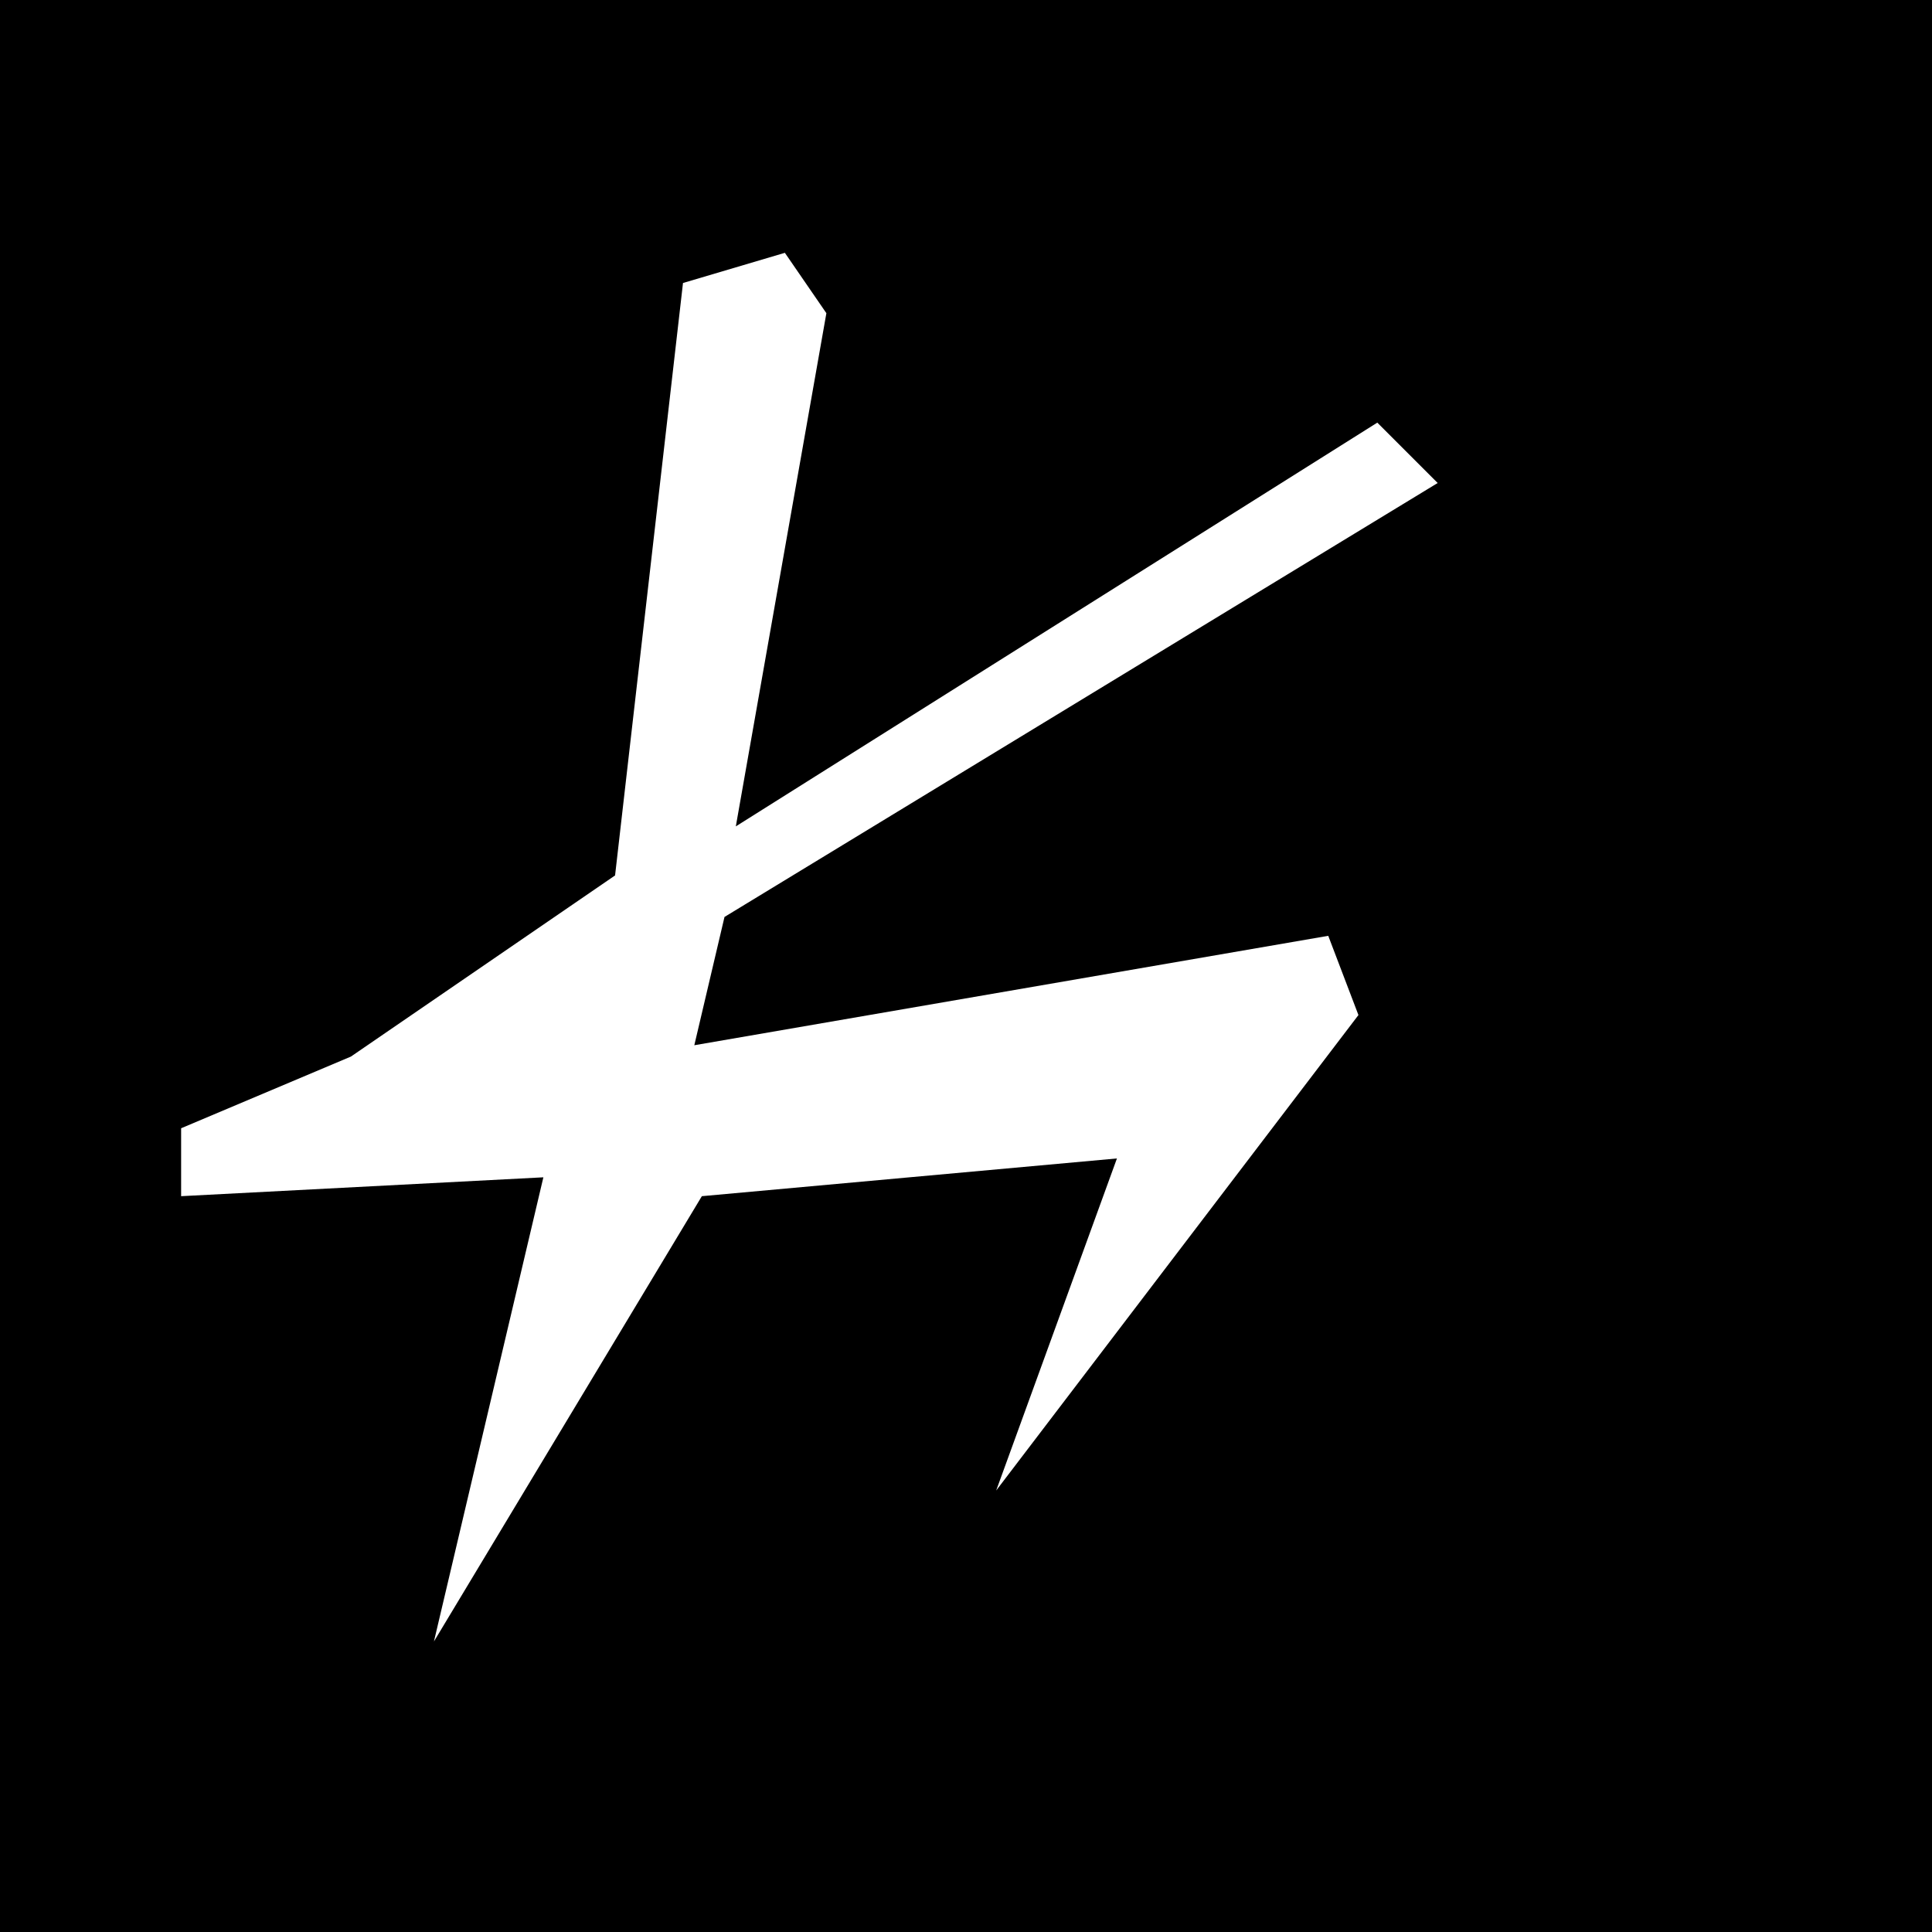
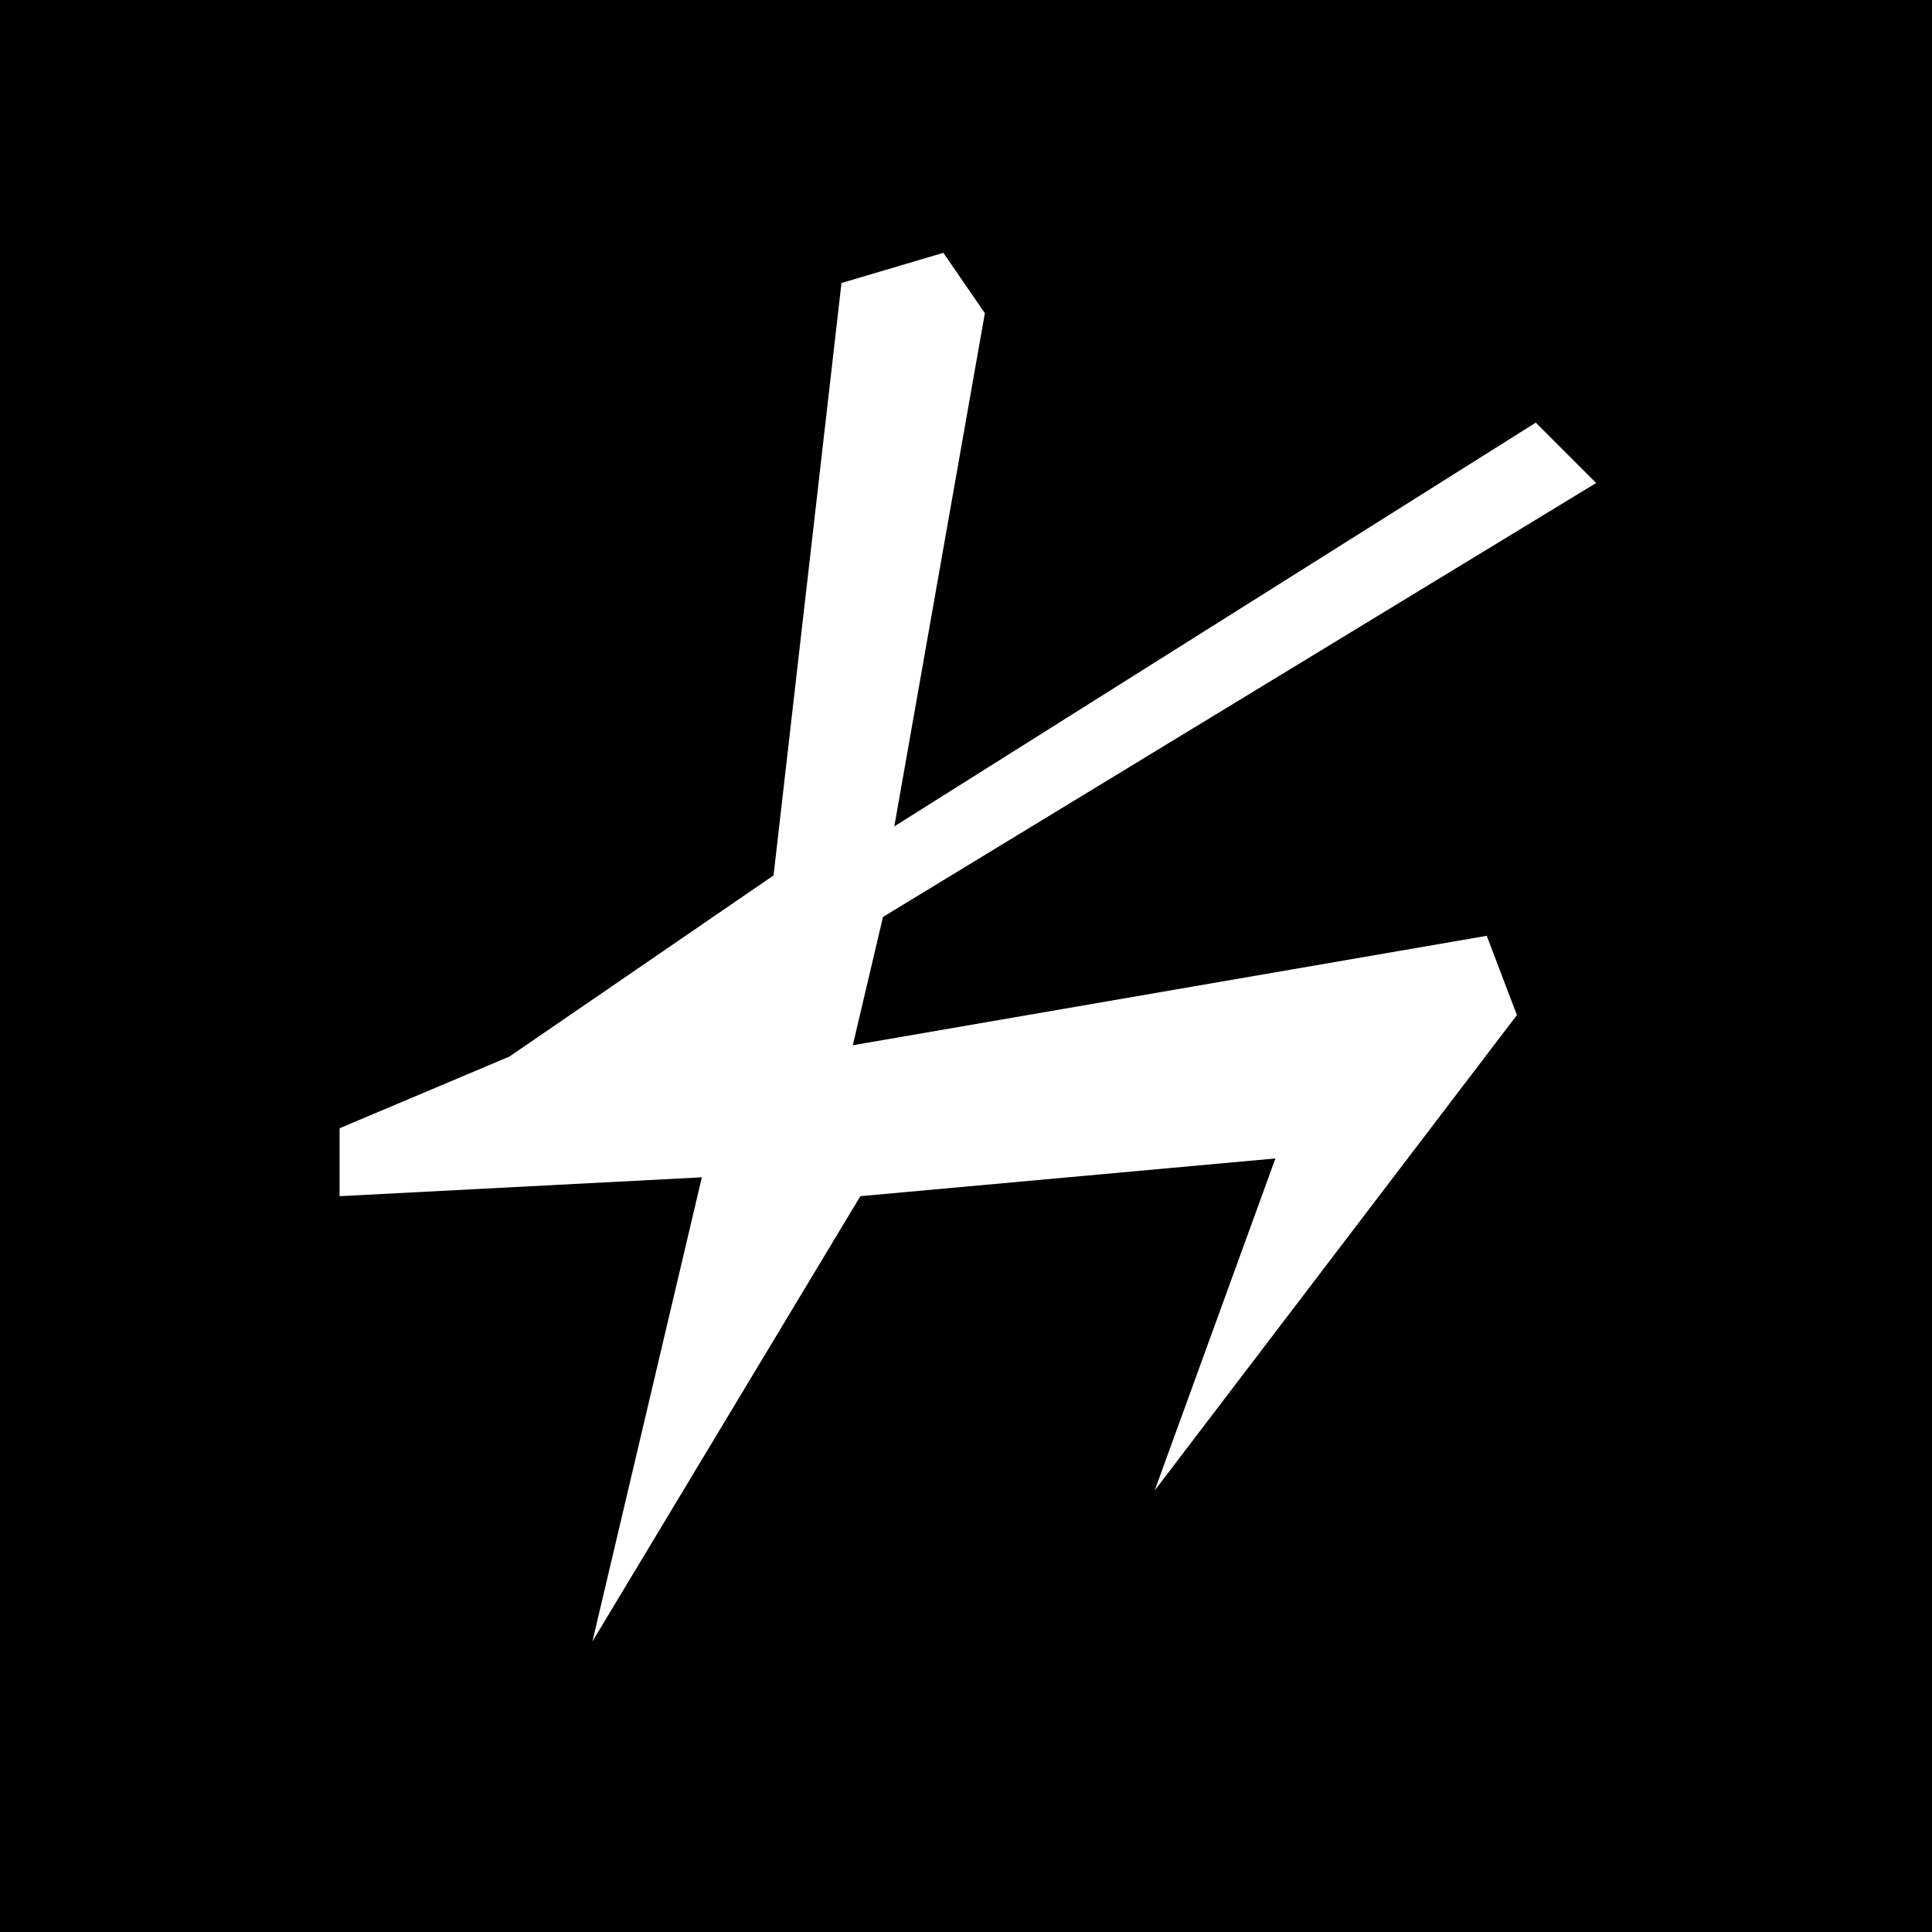
<svg xmlns="http://www.w3.org/2000/svg" viewBox="0 0 512 512">
  <rect width="512" height="512" fill="#000" />
-   <path fill="#fff" d="M181 75 163 232 93 280 48 299 48 317 144 312 115 435 186 317 296 307 264 395 360 269 352 248 184 277 192 243 381 128 365 112 195 219 219 83 208 67Z" />
+   <g transform="translate(42 0)">
+     <path fill="#fff" d="M181 75 163 232 93 280 48 299 48 317 144 312 115 435 186 317 296 307 264 395 360 269 352 248 184 277 192 243 381 128 365 112 195 219 219 83 208 67Z" />
+   </g>
</svg>
